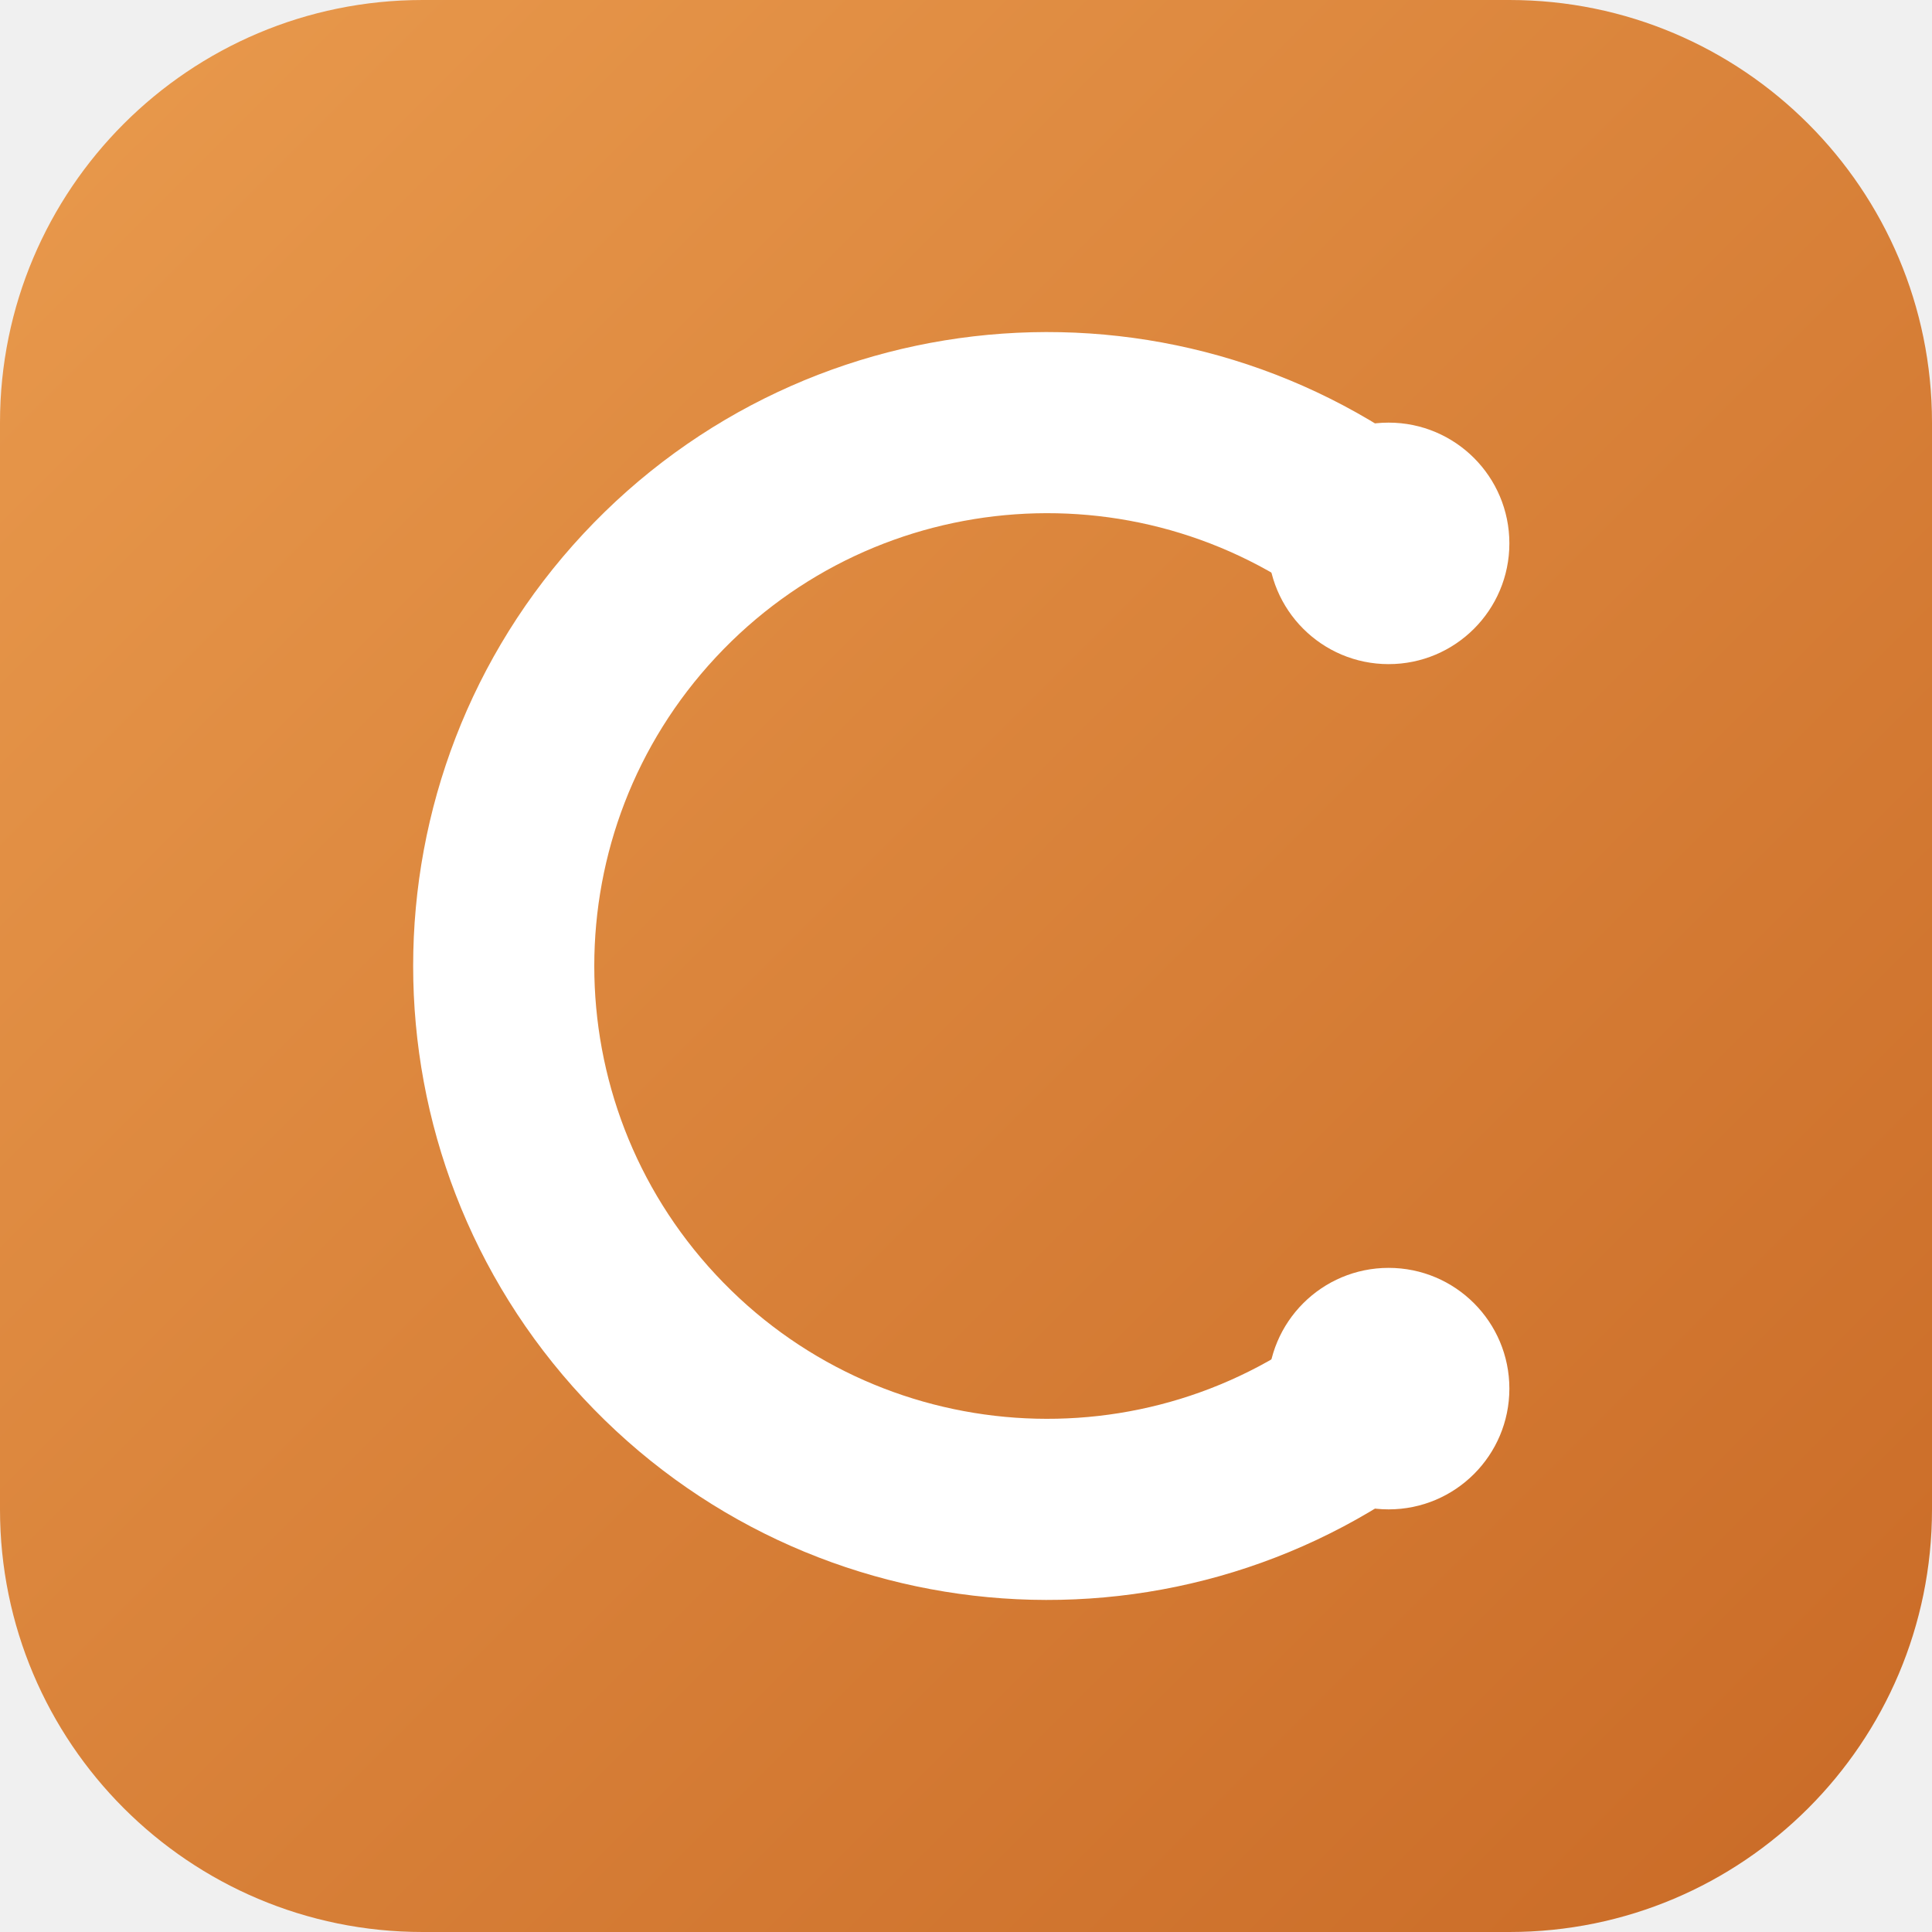
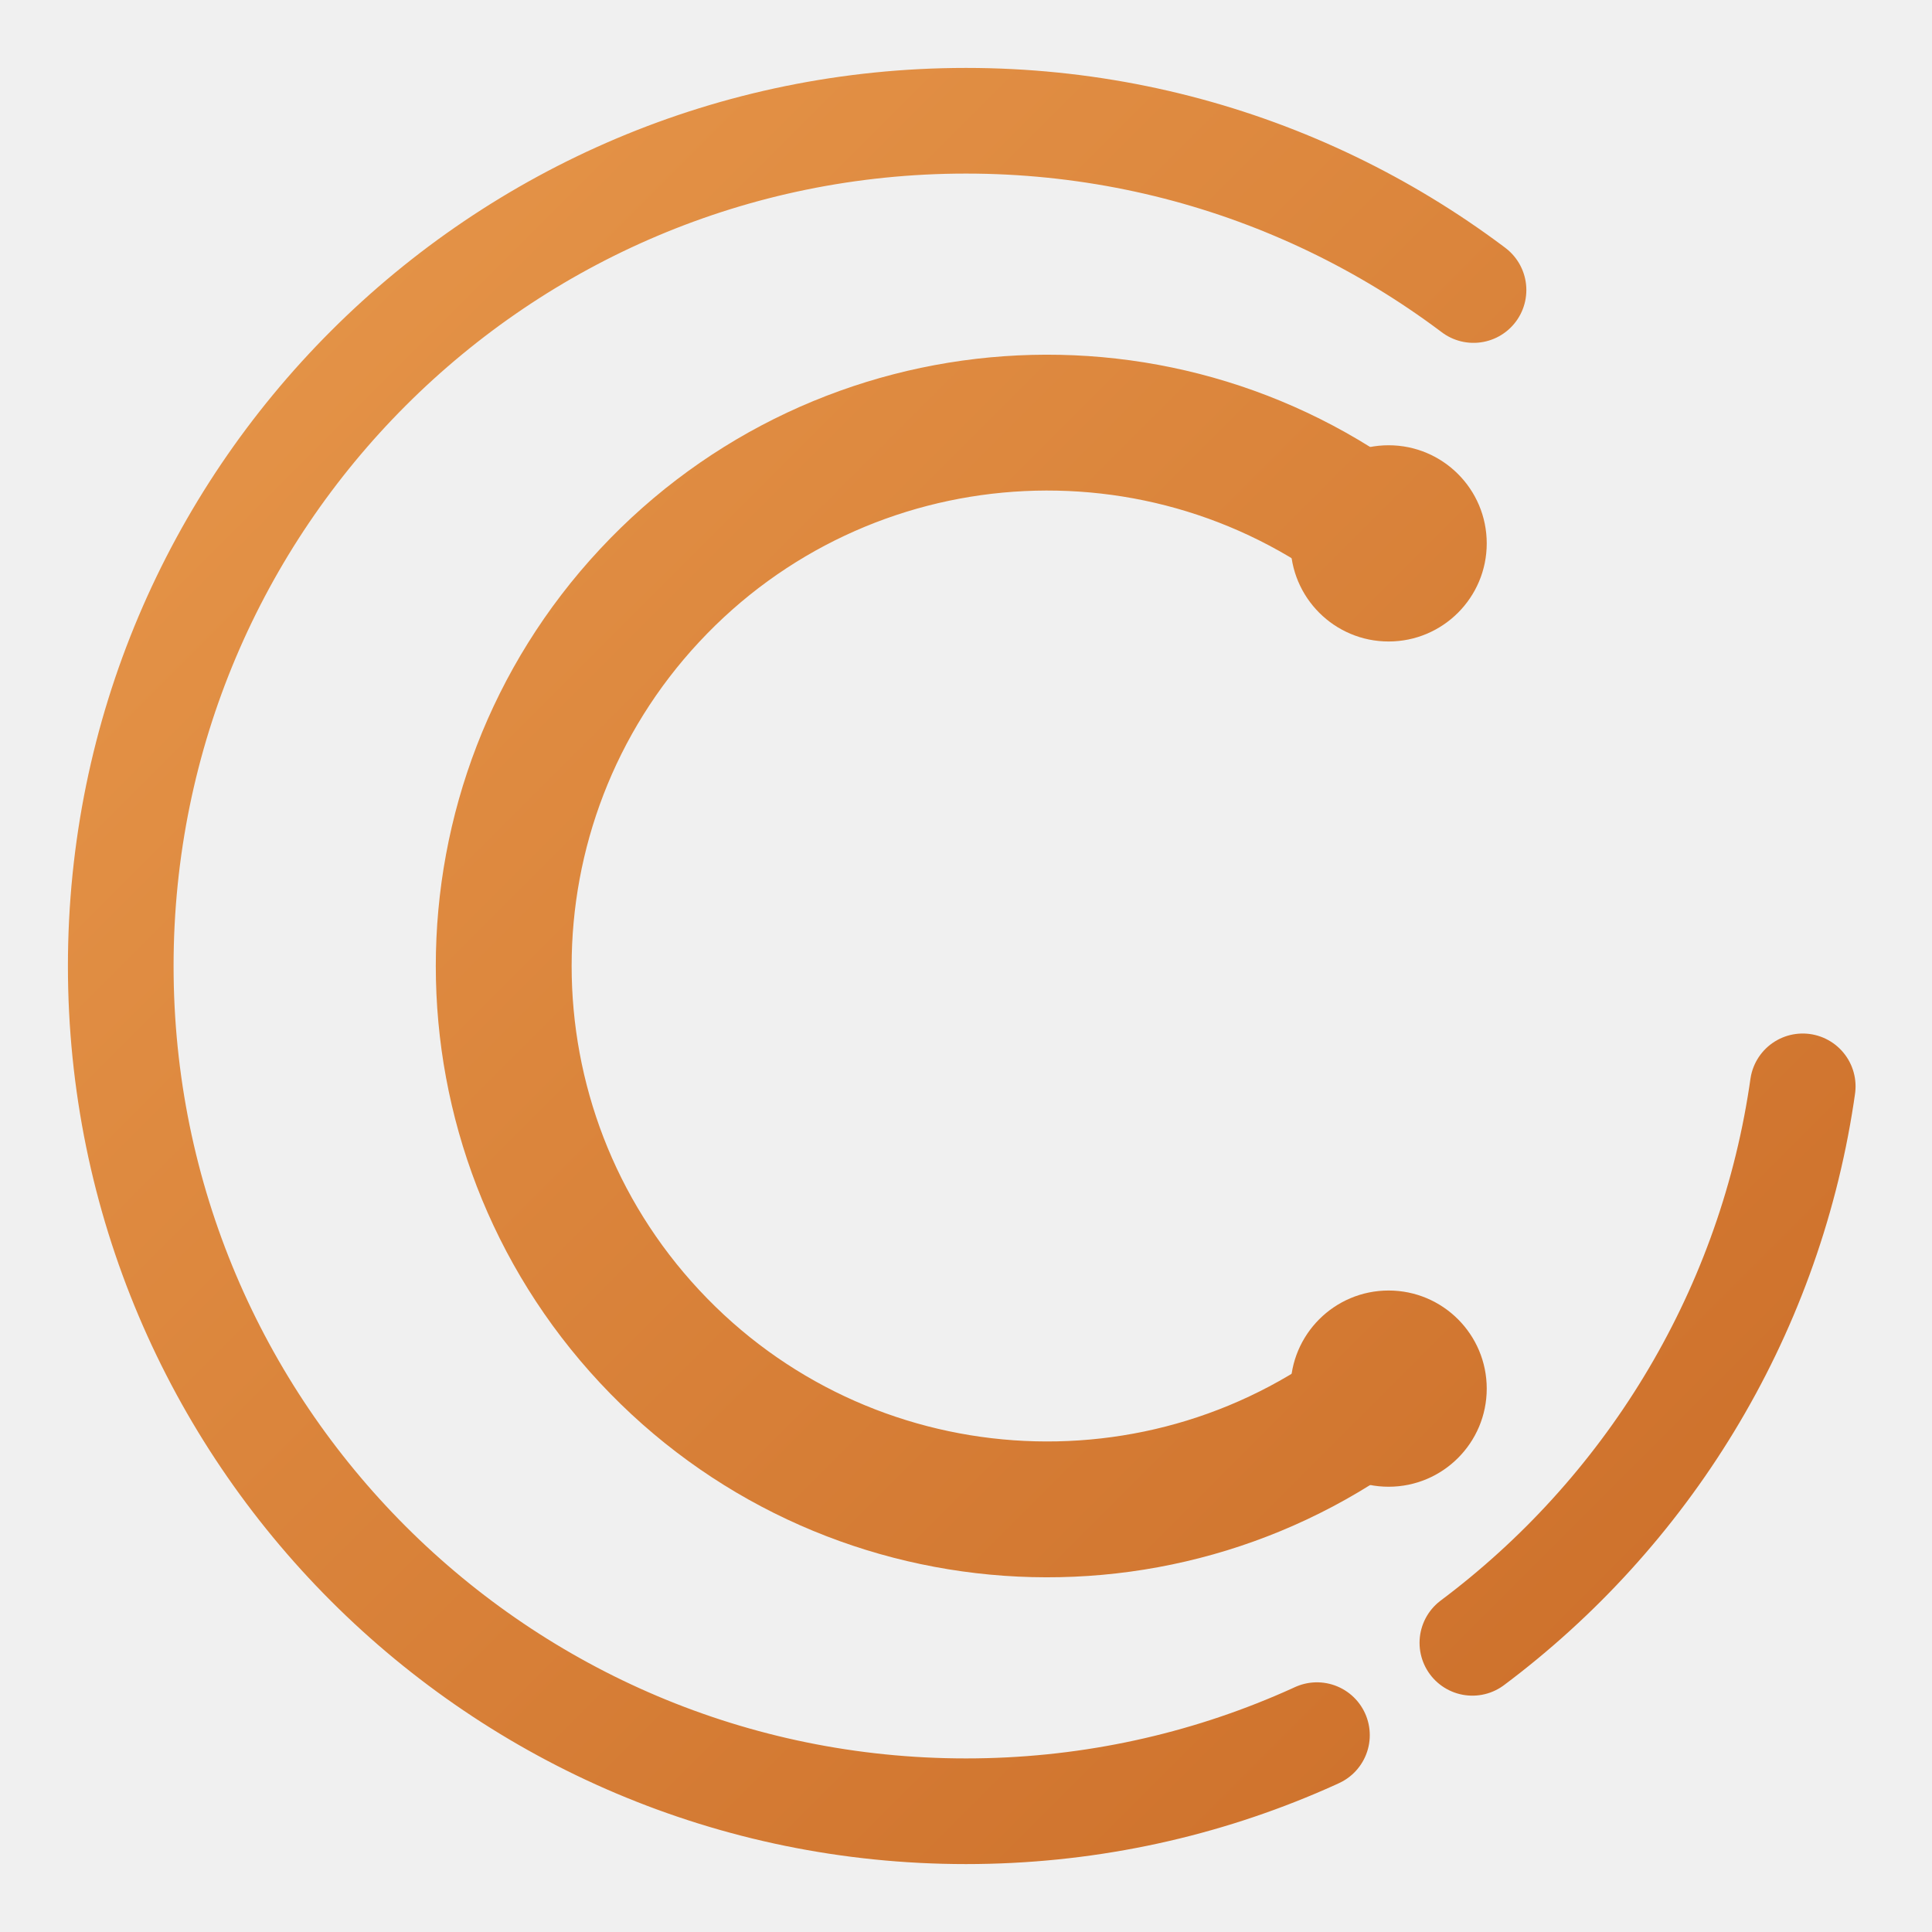
<svg xmlns="http://www.w3.org/2000/svg" viewBox="0 0 64 64" role="img" aria-label="Continua" fill="none">
  <defs>
-     <linearGradient id="cont-favicon-grad" x1="0" y1="0" x2="64" y2="64" gradientUnits="userSpaceOnUse">
+     <linearGradient id="cont-grad" x1="0" y1="0" x2="64" y2="64" gradientUnits="userSpaceOnUse">
      <stop offset="0" stop-color="#e99a4d" />
      <stop offset="1" stop-color="#c96a26" />
    </linearGradient>
  </defs>
-   <rect width="64" height="64" rx="14" fill="url(#cont-favicon-grad)" />
-   <path d="M 46 18 A 18 18 0 1 0 46 46" stroke="#ffffff" stroke-width="6" stroke-linecap="round" fill="none" />
-   <circle cx="46" cy="18" r="4" fill="#ffffff" />
-   <circle cx="46" cy="46" r="4" fill="#ffffff" />
+   <circle cx="32" cy="32" r="28" stroke="url(#cont-grad)" stroke-width="3.5" stroke-linecap="round" stroke-dasharray="118 30 22 6" stroke-dashoffset="-32" />
+   <path d="M 46 18 A 18 18 0 1 0 46 46" stroke="url(#cont-grad)" stroke-width="4.5" stroke-linecap="round" />
+   <circle cx="46" cy="18" r="3.25" fill="url(#cont-grad)" />
+   <circle cx="46" cy="46" r="3.25" fill="url(#cont-grad)" />
</svg>
